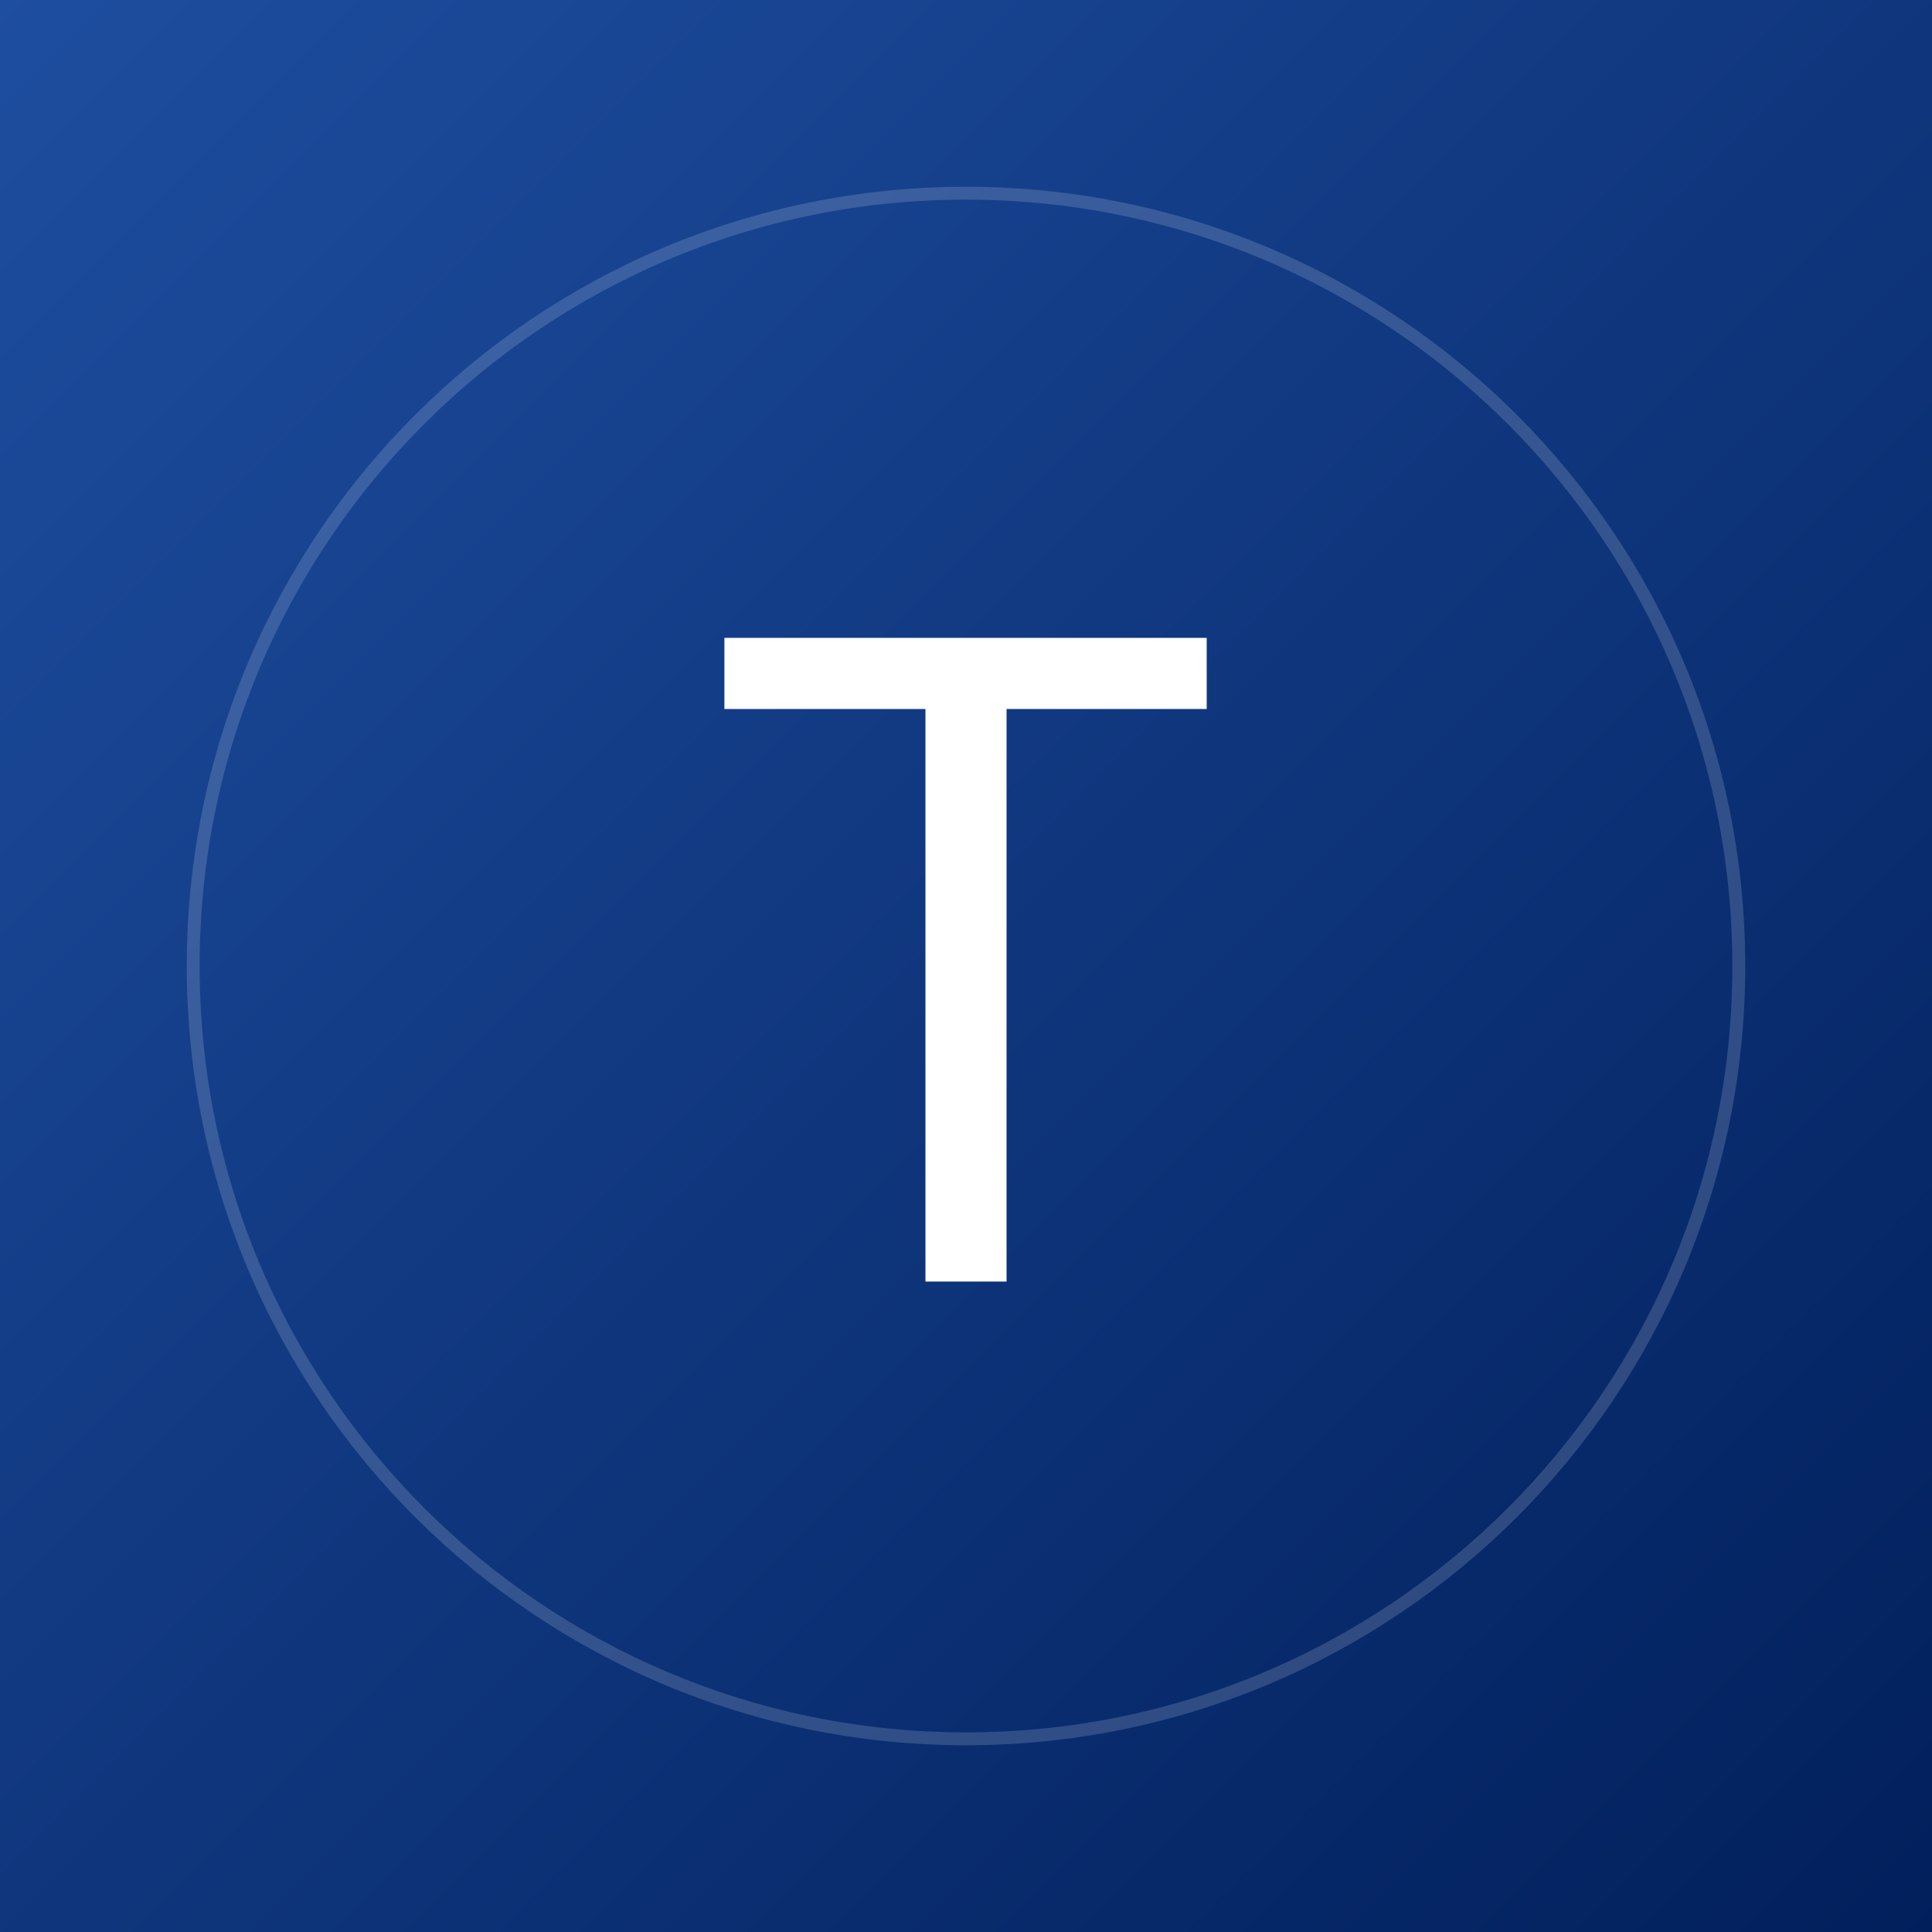
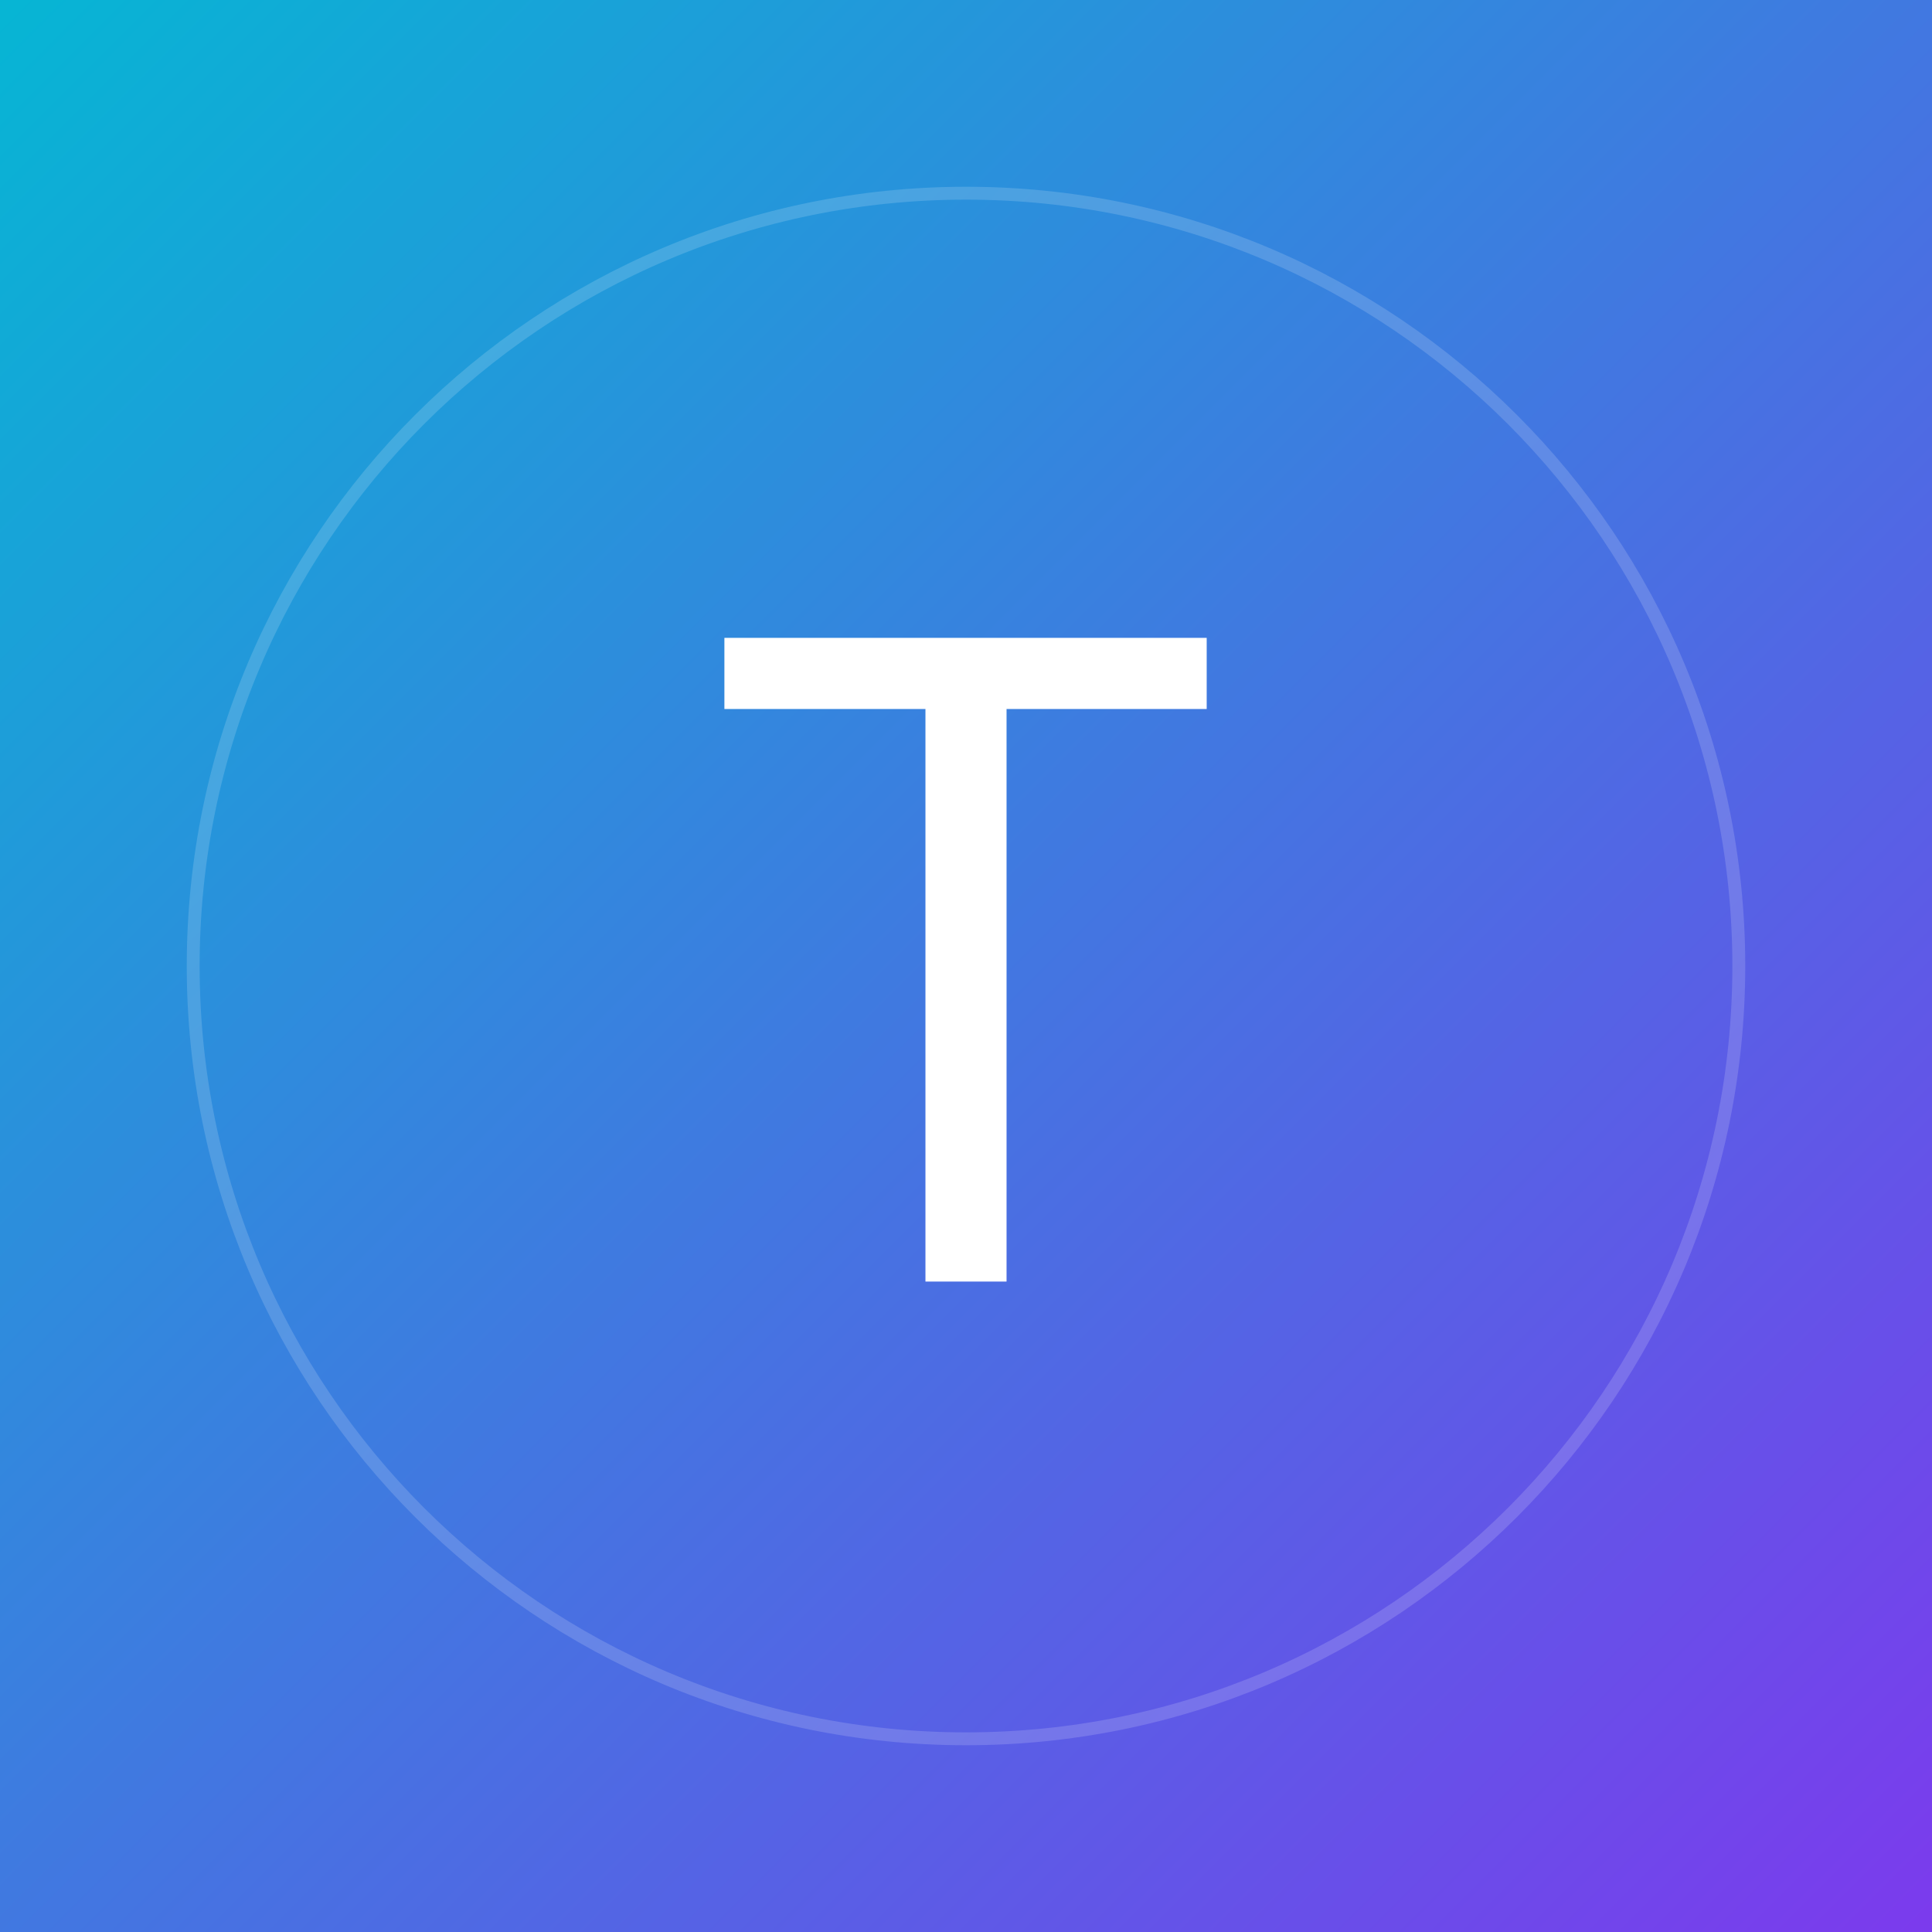
<svg xmlns="http://www.w3.org/2000/svg" viewBox="0 0 300 300" width="300" height="300" role="img" aria-label="Тунгышбек">
  <defs>
    <linearGradient id="gt" x1="0" y1="0" x2="1" y2="1">
-       <stop offset="0" stop-color="#1e4ea0" />
-       <stop offset="1" stop-color="#011F5B" />
+       <stop offset="0" stop-color="#06b6d4" />
+       <stop offset="1" stop-color="#7c3aed" />
    </linearGradient>
  </defs>
  <rect width="300" height="300" fill="url(#gt)" />
  <circle cx="150" cy="150" r="120" fill="none" stroke="rgba(255,255,255,.16)" stroke-width="2" />
  <text x="50%" y="50%" dy=".35em" text-anchor="middle" font-family="'Manrope', system-ui, sans-serif" font-size="140" fill="#ffffff">Т</text>
</svg>
